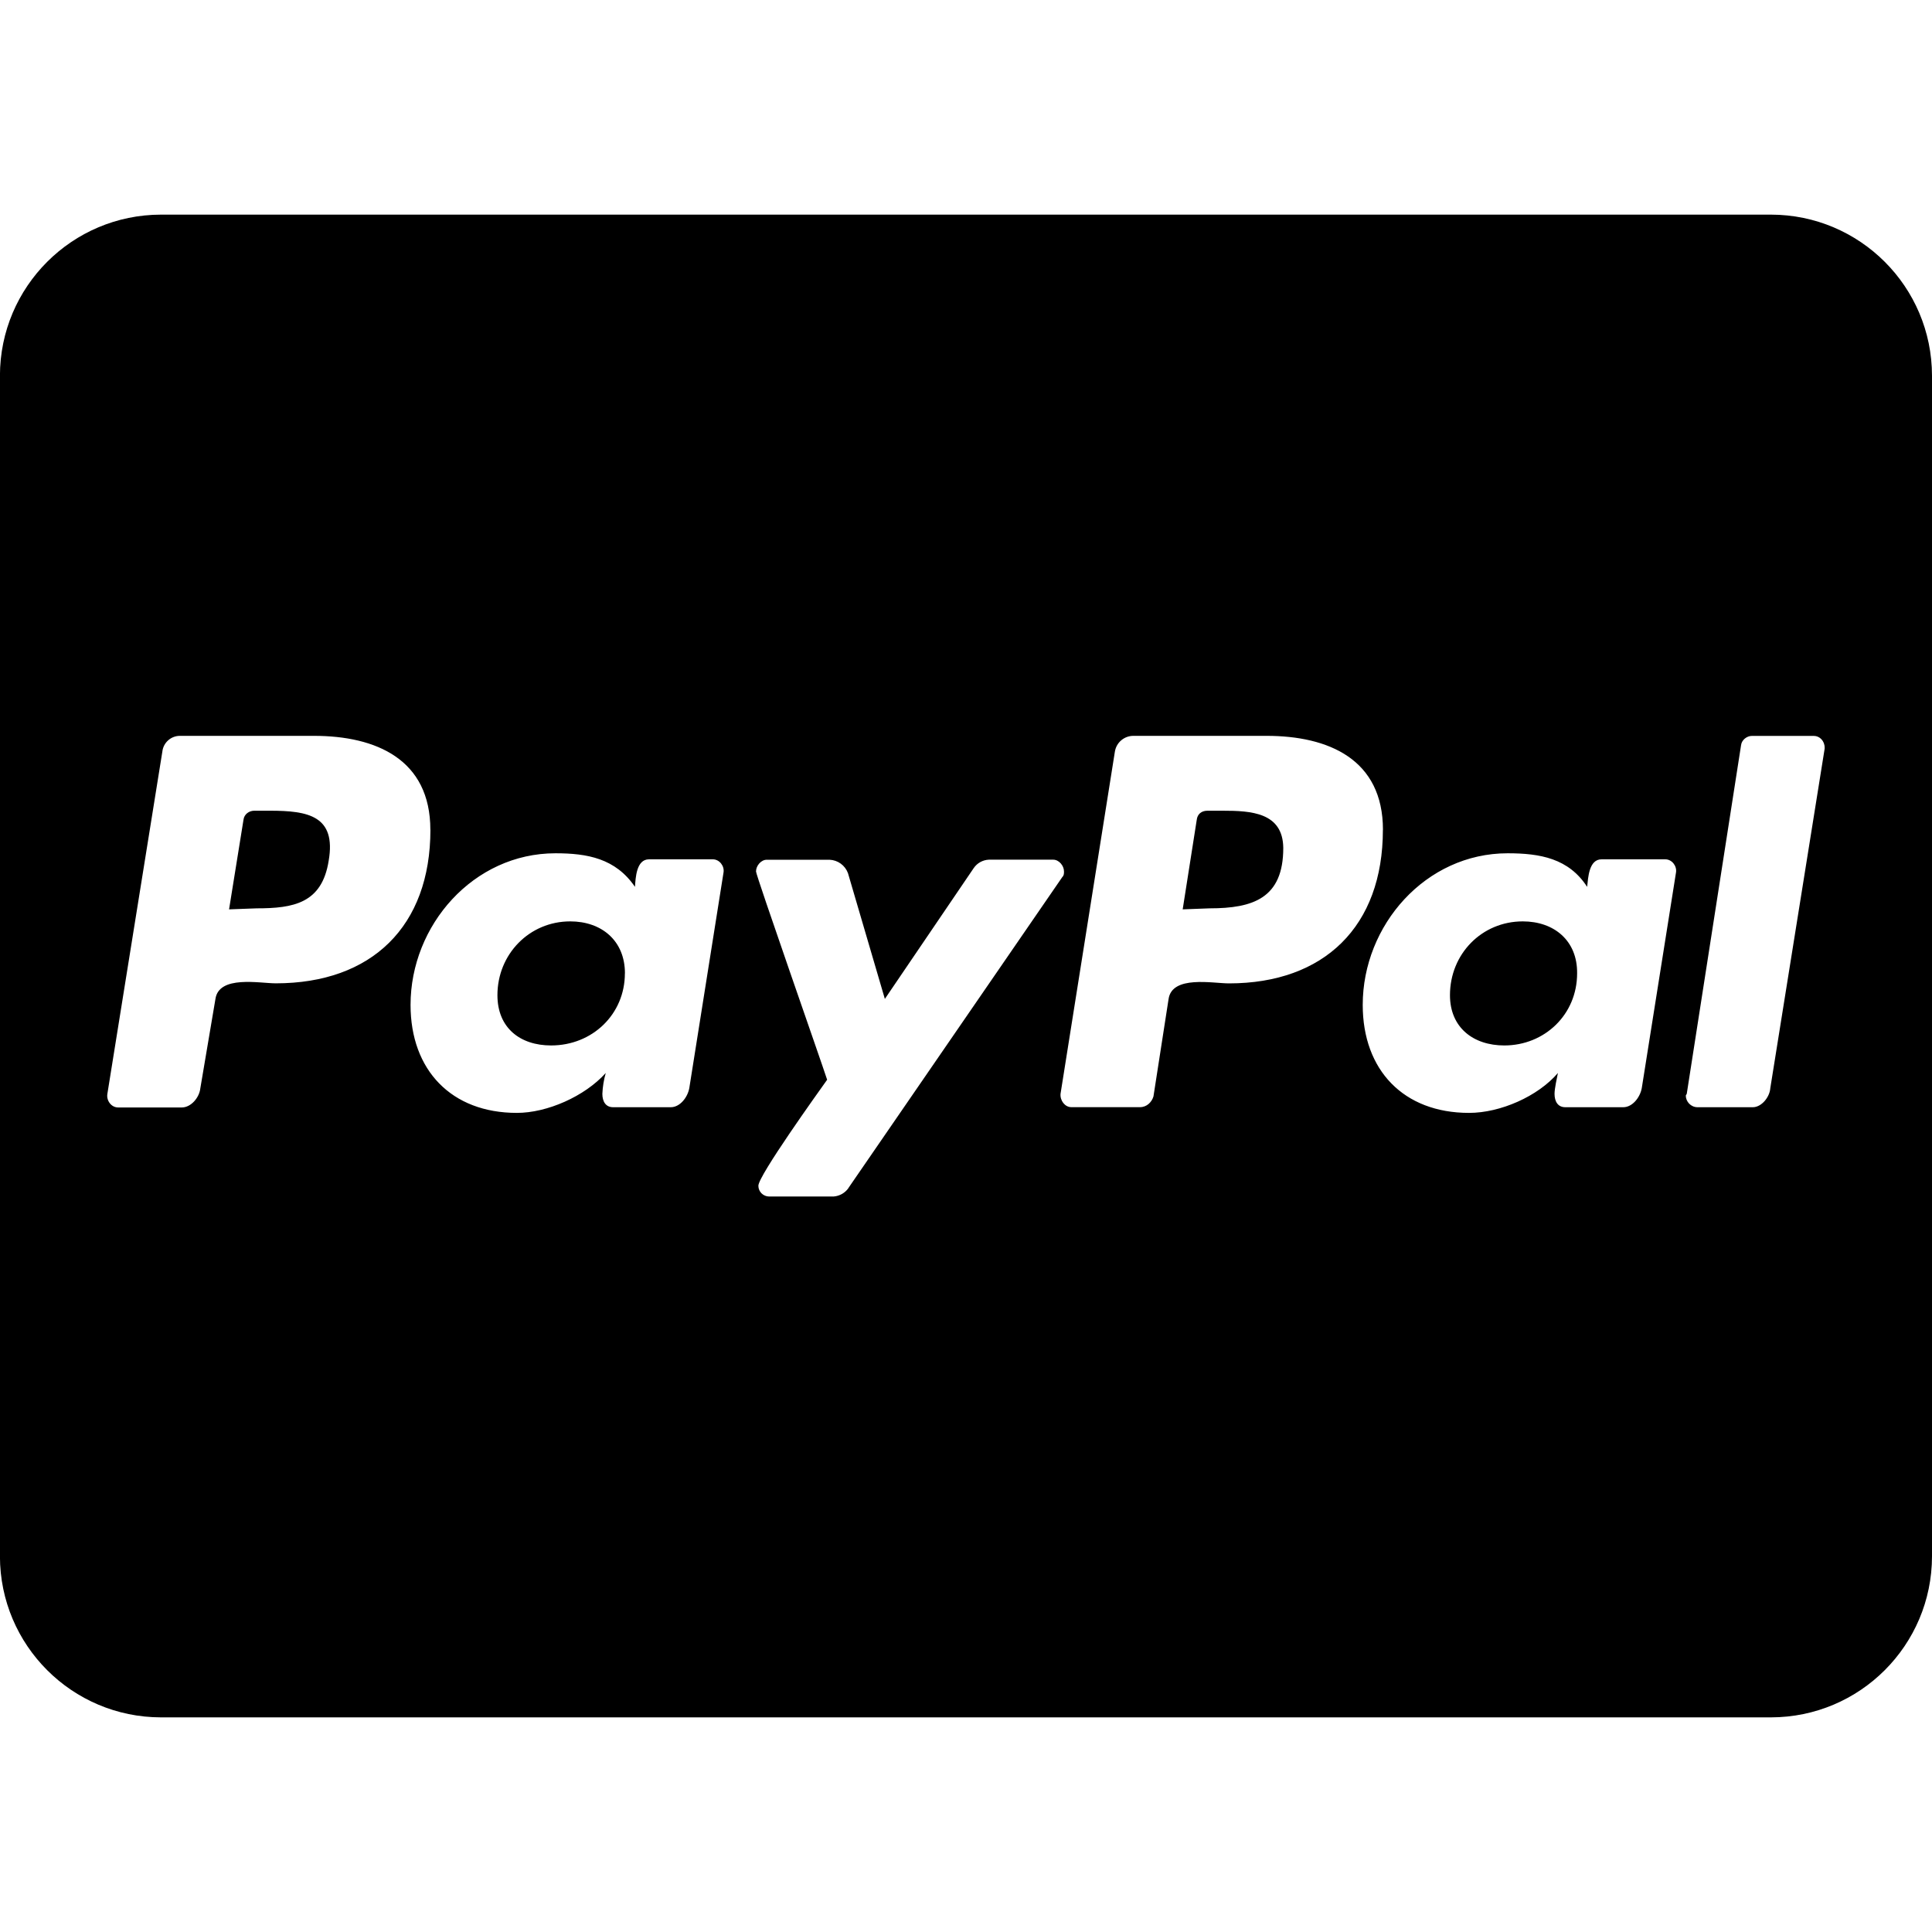
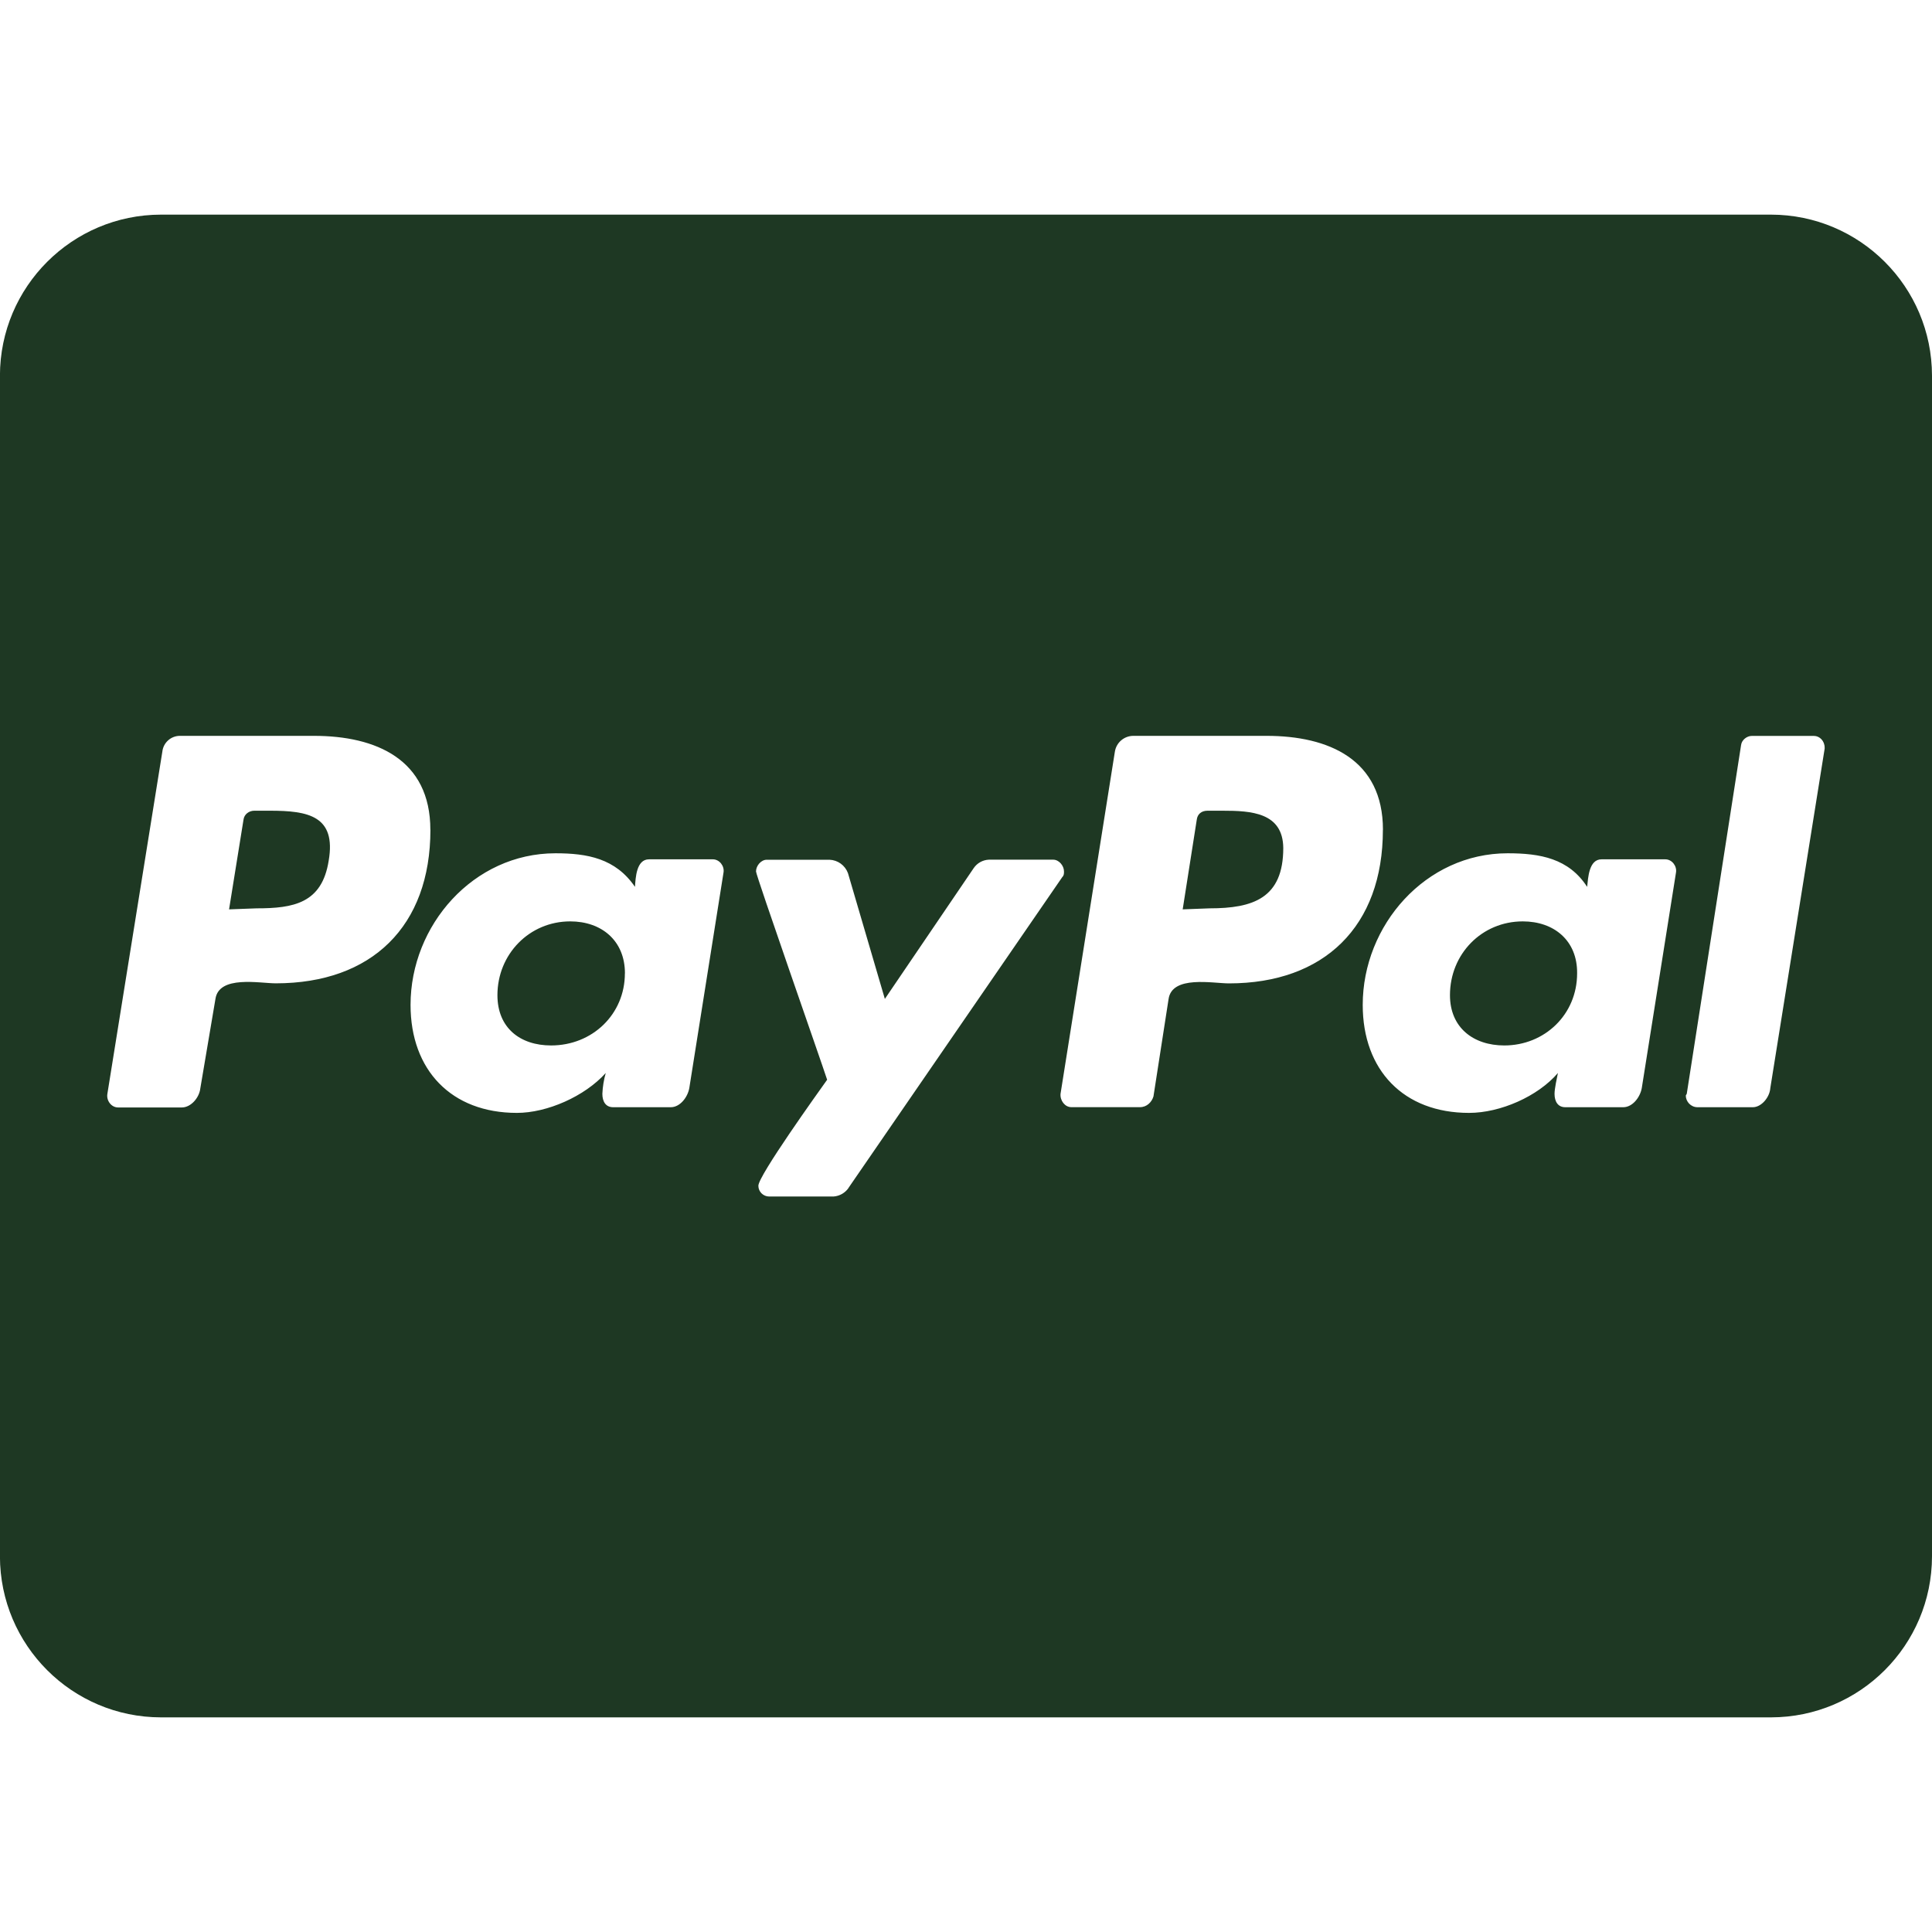
<svg xmlns="http://www.w3.org/2000/svg" viewBox="0 0 32 32">
-   <path fill="currentColor" d="M10.35 16.122c0 .678-.539 1.194-1.222 1.194c-.511 0-.889-.289-.889-.833c0-.678.528-1.222 1.206-1.222c.517 0 .906.317.906.861zm-5.878-2.694h-.261c-.083 0-.167.056-.178.15l-.239 1.484l.456-.017c.611 0 1.083-.083 1.194-.789c.128-.745-.344-.828-.972-.828m15.778 0H20c-.1 0-.167.056-.178.15l-.233 1.484l.444-.017c.722 0 1.222-.167 1.222-1c-.006-.589-.533-.617-1.006-.617zM32 6.222v19.556a2.67 2.67 0 0 1-2.667 2.667H2.666a2.67 2.67 0 0 1-2.667-2.667V6.222a2.67 2.67 0 0 1 2.667-2.667h26.667A2.67 2.67 0 0 1 32 6.222M7.128 13.744c0-1.167-.9-1.556-1.928-1.556H2.978a.293.293 0 0 0-.289.261l-.911 5.672c-.017.111.067.222.178.222h1.056c.15 0 .289-.161.306-.317l.25-1.478c.056-.4.733-.261 1-.261c1.589 0 2.561-.944 2.561-2.544zm4.678.489H10.75c-.211 0-.222.306-.233.456c-.322-.472-.789-.556-1.317-.556c-1.361 0-2.4 1.194-2.4 2.511c0 1.083.678 1.789 1.761 1.789c.5 0 1.122-.272 1.472-.661a1.5 1.5 0 0 0-.056.345c0 .128.056.222.178.222h.956c.15 0 .278-.161.306-.317l.567-3.572c.017-.106-.067-.217-.178-.217m2.25 5.439l3.539-5.145c.028-.028.028-.056.028-.094c0-.094-.083-.194-.178-.194h-1.067a.32.32 0 0 0-.25.139l-1.472 2.167l-.611-2.083a.34.34 0 0 0-.306-.222H12.7c-.095 0-.178.1-.178.194c0 .067 1.083 3.156 1.178 3.45c-.15.211-1.139 1.589-1.139 1.756c0 .1.083.178.178.178h1.067a.33.33 0 0 0 .25-.144zm8.85-5.928c0-1.167-.9-1.556-1.928-1.556h-2.206a.31.31 0 0 0-.306.261l-.9 5.667c-.011.111.072.222.178.222h1.139c.111 0 .194-.083.222-.178l.25-1.611c.056-.4.734-.261 1-.261c1.578 0 2.55-.944 2.55-2.544zm4.677.489h-1.056c-.211 0-.222.306-.239.456c-.306-.472-.778-.556-1.317-.556c-1.361 0-2.4 1.194-2.4 2.511c0 1.083.678 1.789 1.761 1.789c.517 0 1.139-.272 1.472-.661c-.017.083-.056.261-.056.345c0 .128.056.222.178.222h.961c.15 0 .278-.161.306-.317l.567-3.572c.017-.106-.067-.217-.178-.217zm2.639-1.85c0-.111-.083-.194-.178-.194h-1.028c-.083 0-.167.067-.178.15l-.9 5.778l-.016.028c0 .1.083.194.194.194h.917c.139 0 .278-.161.289-.317l.9-5.622zm-5 2.878c-.678 0-1.206.539-1.206 1.222c0 .539.389.833.9.833c.667 0 1.206-.511 1.206-1.194c.006-.544-.383-.861-.9-.861" />
+   <path fill="#1e3823" d="M10.35 16.122c0 .678-.539 1.194-1.222 1.194c-.511 0-.889-.289-.889-.833c0-.678.528-1.222 1.206-1.222c.517 0 .906.317.906.861zm-5.878-2.694h-.261c-.083 0-.167.056-.178.15l-.239 1.484l.456-.017c.611 0 1.083-.083 1.194-.789c.128-.745-.344-.828-.972-.828m15.778 0H20c-.1 0-.167.056-.178.15l-.233 1.484l.444-.017c.722 0 1.222-.167 1.222-1c-.006-.589-.533-.617-1.006-.617zM32 6.222v19.556a2.67 2.67 0 0 1-2.667 2.667H2.666a2.67 2.67 0 0 1-2.667-2.667V6.222a2.67 2.67 0 0 1 2.667-2.667h26.667A2.67 2.67 0 0 1 32 6.222M7.128 13.744c0-1.167-.9-1.556-1.928-1.556H2.978a.293.293 0 0 0-.289.261l-.911 5.672c-.017.111.067.222.178.222h1.056c.15 0 .289-.161.306-.317l.25-1.478c.056-.4.733-.261 1-.261c1.589 0 2.561-.944 2.561-2.544zm4.678.489H10.75c-.211 0-.222.306-.233.456c-.322-.472-.789-.556-1.317-.556c-1.361 0-2.4 1.194-2.4 2.511c0 1.083.678 1.789 1.761 1.789c.5 0 1.122-.272 1.472-.661a1.5 1.5 0 0 0-.056.345c0 .128.056.222.178.222h.956c.15 0 .278-.161.306-.317l.567-3.572c.017-.106-.067-.217-.178-.217m2.25 5.439l3.539-5.145c.028-.028.028-.056.028-.094c0-.094-.083-.194-.178-.194h-1.067a.32.32 0 0 0-.25.139l-1.472 2.167l-.611-2.083a.34.34 0 0 0-.306-.222H12.7c-.095 0-.178.1-.178.194c0 .067 1.083 3.156 1.178 3.45c-.15.211-1.139 1.589-1.139 1.756c0 .1.083.178.178.178h1.067a.33.33 0 0 0 .25-.144zm8.85-5.928c0-1.167-.9-1.556-1.928-1.556h-2.206a.31.31 0 0 0-.306.261l-.9 5.667c-.011.111.072.222.178.222h1.139c.111 0 .194-.083.222-.178l.25-1.611c.056-.4.734-.261 1-.261c1.578 0 2.55-.944 2.55-2.544zm4.677.489h-1.056c-.211 0-.222.306-.239.456c-.306-.472-.778-.556-1.317-.556c-1.361 0-2.4 1.194-2.4 2.511c0 1.083.678 1.789 1.761 1.789c.517 0 1.139-.272 1.472-.661c-.017.083-.056.261-.056.345c0 .128.056.222.178.222h.961c.15 0 .278-.161.306-.317l.567-3.572c.017-.106-.067-.217-.178-.217zm2.639-1.85c0-.111-.083-.194-.178-.194h-1.028c-.083 0-.167.067-.178.15l-.9 5.778l-.016.028c0 .1.083.194.194.194h.917c.139 0 .278-.161.289-.317l.9-5.622zm-5 2.878c-.678 0-1.206.539-1.206 1.222c0 .539.389.833.9.833c.667 0 1.206-.511 1.206-1.194c.006-.544-.383-.861-.9-.861" />
</svg>
